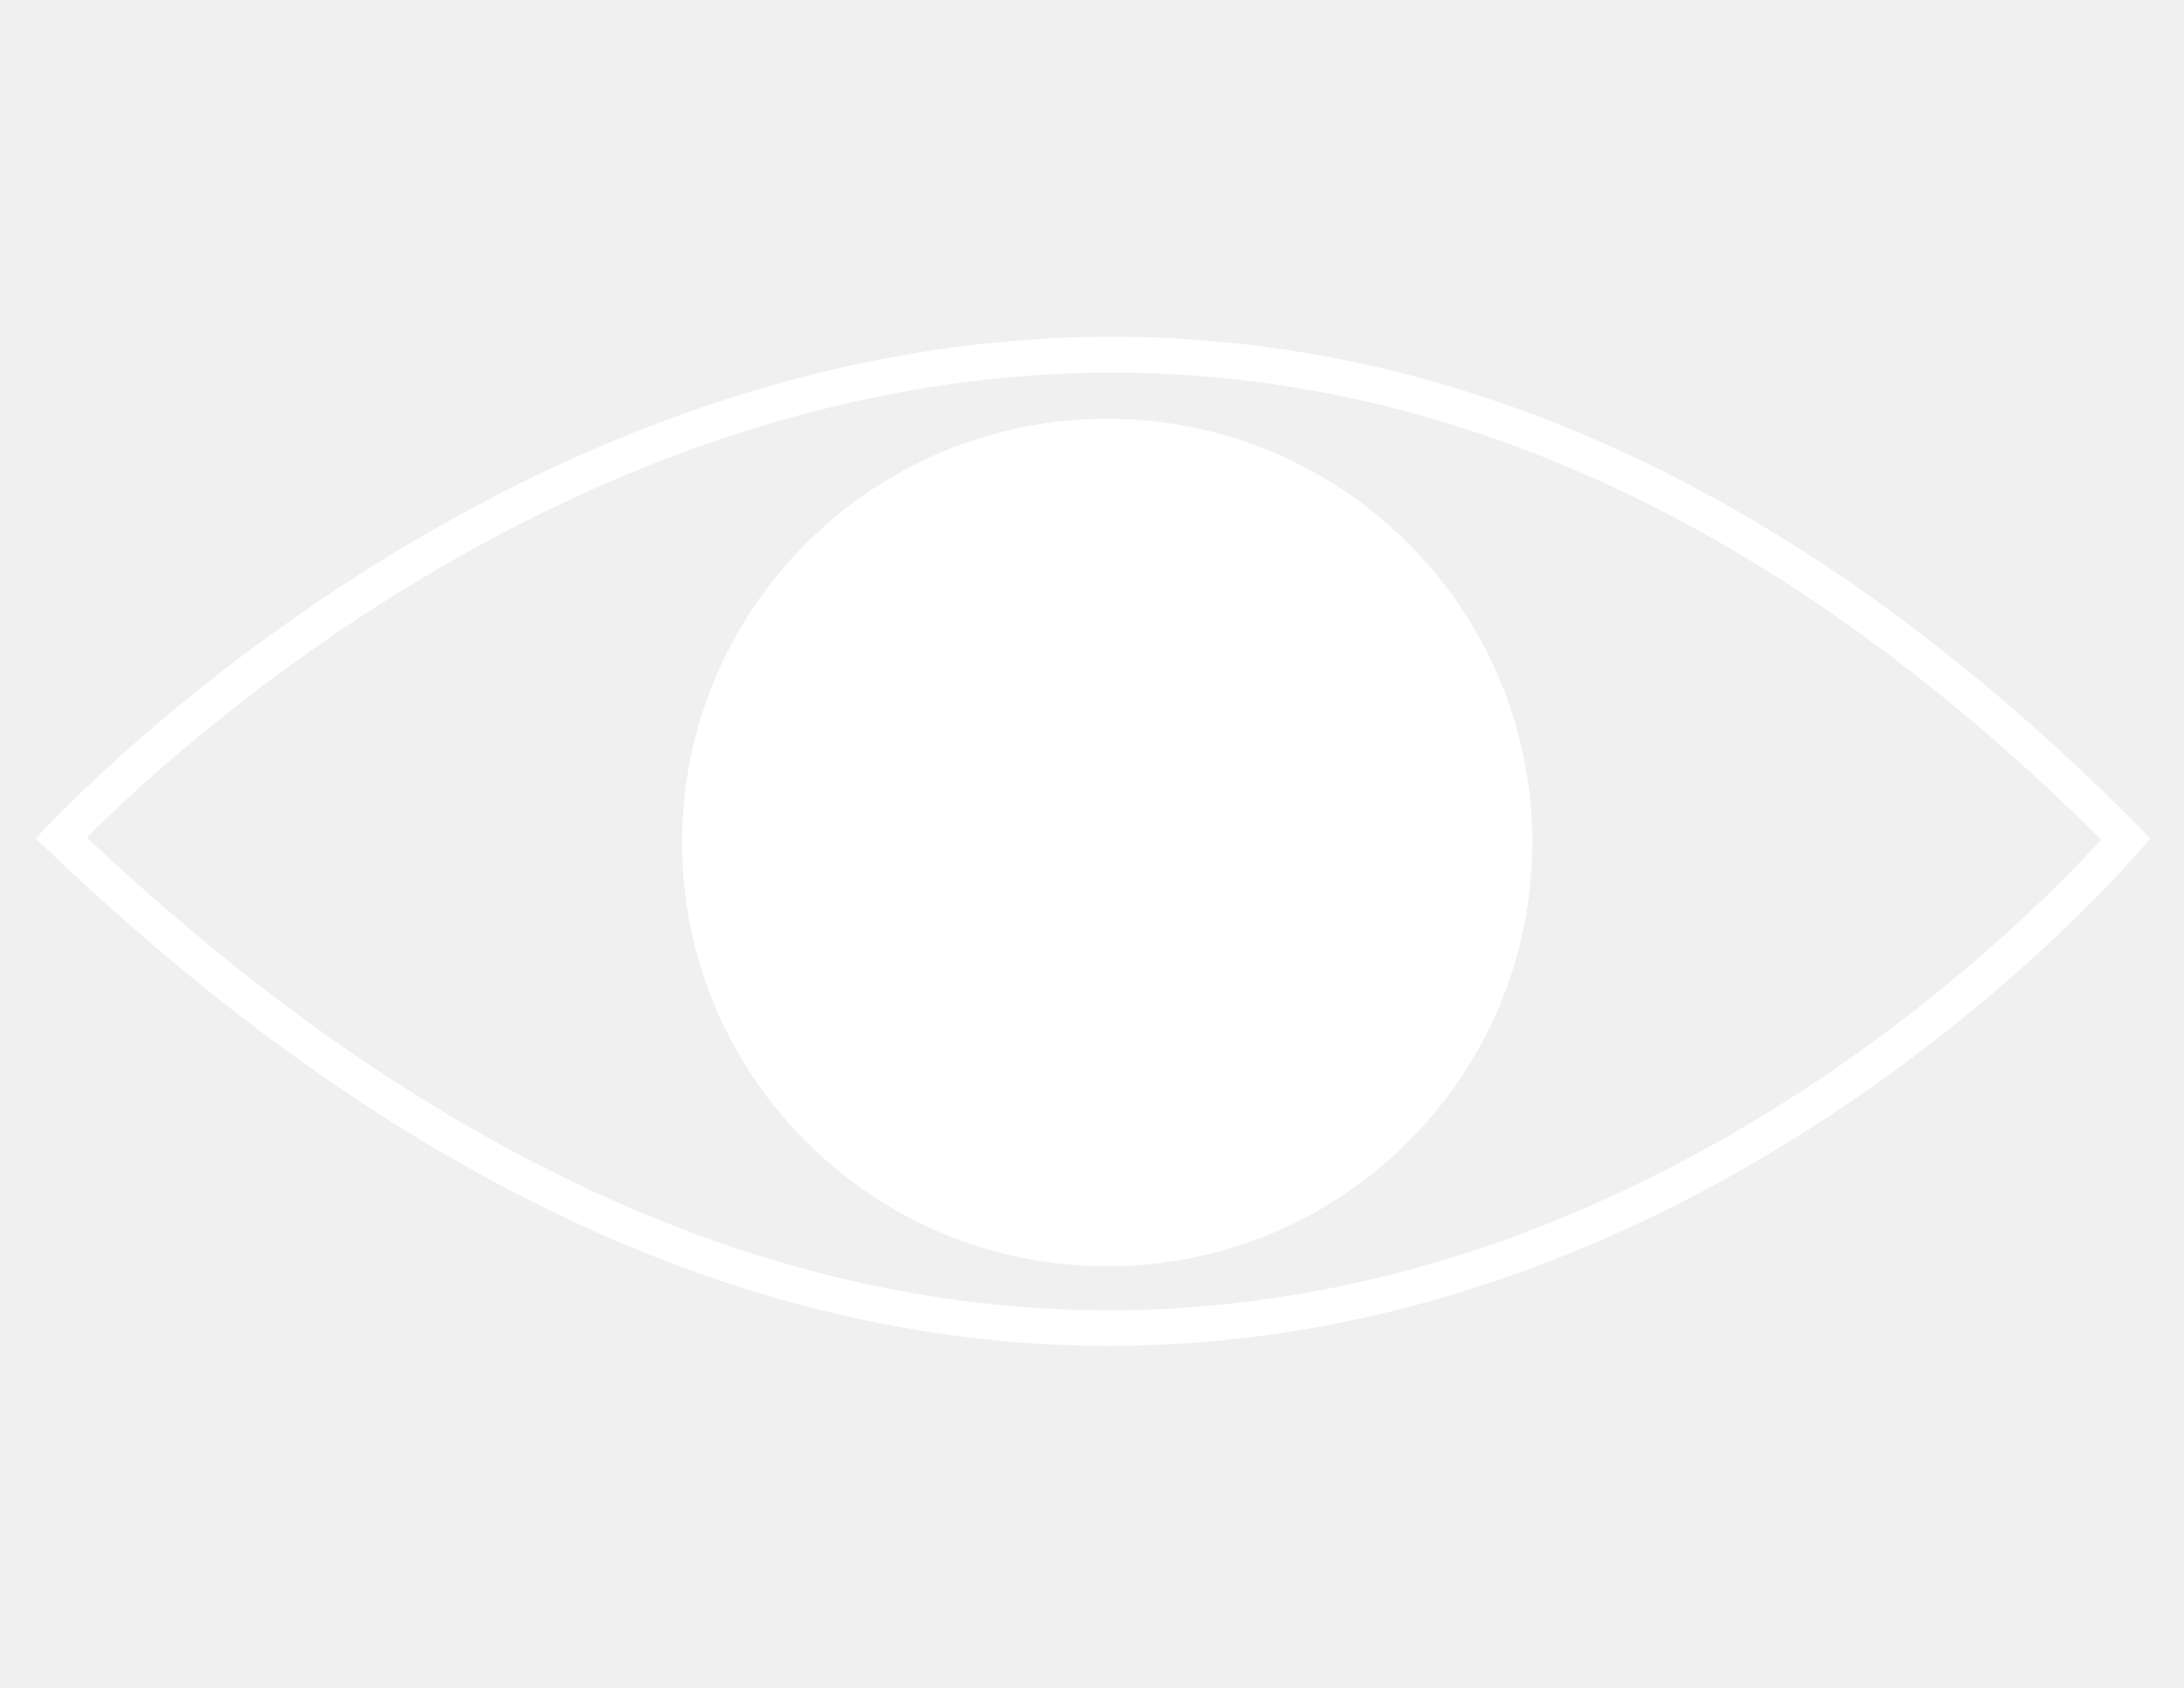
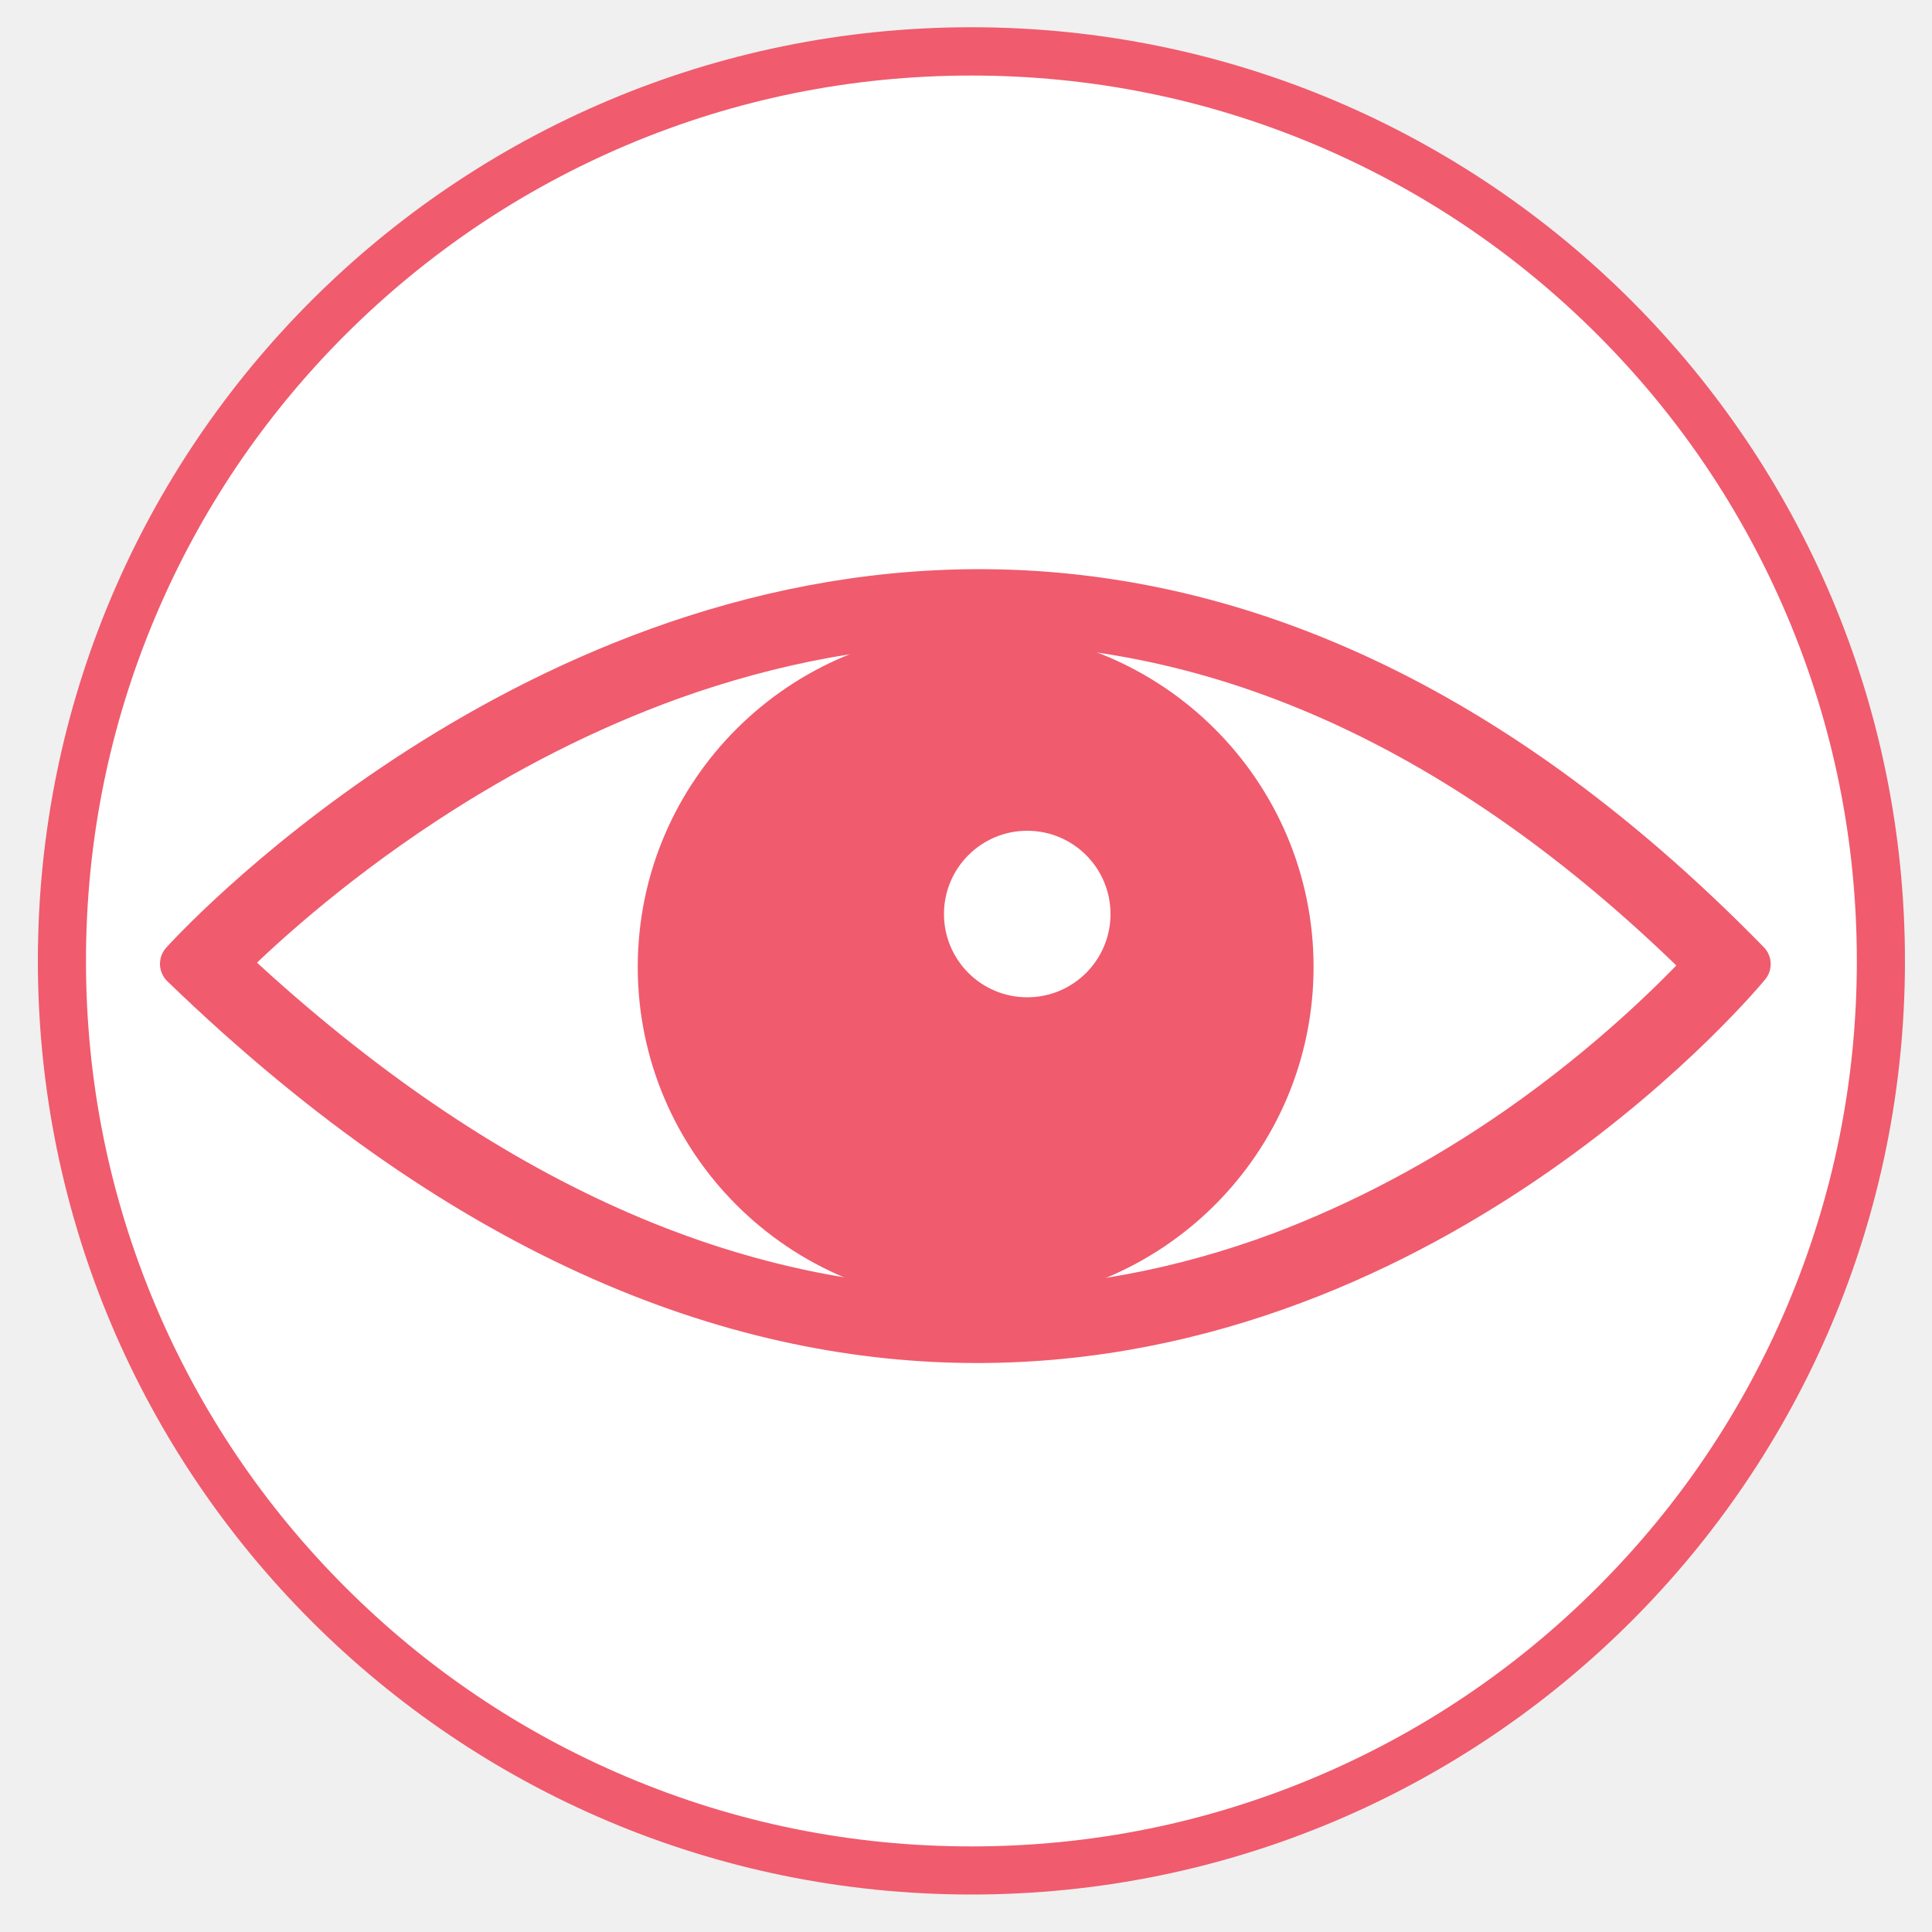
- <svg xmlns="http://www.w3.org/2000/svg" version="1.1" id="Layer_1" x="0px" y="0px" viewBox="-90 90 792 612" enable-background="new -90 90 792 612" xml:space="preserve">
+ <svg xmlns="http://www.w3.org/2000/svg" version="1.1" id="Layer_1" x="0px" y="0px" viewBox="-194 -104 1000 1000" enable-background="new -194 -104 1000 1000" xml:space="preserve">
  <g>
-     <path fill="#FFFFFF" d="M313.3,212.1v13c125.1,0,245.7,57,358.7,169.4c-14.1,15.3-46.8,48.5-94,81.3c-37.4,26-76.5,46.6-116.1,61.5   c-49.3,18.4-99.7,27.8-149.8,27.8c-125.2,0-249.8-57.7-370.6-171.4c15.2-15.3,49.8-47.5,98.7-79.7c39.3-25.8,79.9-46.4,120.8-61.2   c50.8-18.3,102.1-27.7,152.4-27.7L313.3,212.1 M313.3,212.1C86.1,212.1-77,394-77,394C65.7,532,198.5,578,312.1,578   c227.2,0,377.7-184,377.7-184C556.5,257.6,426.9,212.1,313.3,212.1L313.3,212.1z" />
+     <path fill="#FFFFFF" d="M308.8,864.1c-63.6,0-125.2-12.4-183.2-37C69.5,803.4,19.2,769.5-24.1,726.2   C-67.3,683-101.2,632.6-125,576.6c-24.5-58-37-119.7-37-183.2c0-63.6,12.4-125.2,37-183.2c23.7-56.1,57.7-106.4,100.9-149.6   C19.2,17.2,69.5-16.7,125.6-40.4c58-24.5,119.7-37,183.2-37c63.6,0,125.2,12.4,183.2,37c56.1,23.7,106.4,57.7,149.6,100.9   c43.2,43.2,77.2,93.6,100.9,149.6c24.5,58,37,119.7,37,183.2c0,63.6-12.4,125.2-37,183.2c-23.7,56.1-57.7,106.4-100.9,149.6   c-43.2,43.2-93.6,77.2-149.6,100.9C434,851.7,372.4,864.1,308.8,864.1z" />
+     <path fill="#F05B6E" d="M308.8-64.9c61.9,0,121.9,12.1,178.4,36c54.6,23.1,103.6,56.1,145.7,98.2c42.1,42.1,75.1,91.1,98.2,145.7   c23.9,56.5,36,116.5,36,178.4s-12.1,121.9-36,178.4c-23.1,54.6-56.1,103.6-98.2,145.7c-42.1,42.1-91.1,75.1-145.7,98.2   c-56.5,23.9-116.5,36-178.4,36s-121.9-12.1-178.4-36c-54.6-23.1-103.6-56.1-145.7-98.2c-42.1-42.1-75.1-91.1-98.2-145.7   c-23.9-56.5-36-116.5-36-178.4s12.1-121.9,36-178.4c23.1-54.6,56.1-103.6,98.2-145.7C26.9,27.2,75.9-5.8,130.4-28.9   C186.9-52.8,246.9-64.9,308.8-64.9 M308.8-89.9c-266.9,0-483.2,216.4-483.2,483.2S41.9,876.6,308.8,876.6s483.2-216.4,483.2-483.2   S575.7-89.9,308.8-89.9L308.8-89.9z" />
  </g>
-   <ellipse fill="#FFFFFF" stroke="#FFFFFF" stroke-width="0.3" stroke-miterlimit="10" cx="311.5" cy="395.5" rx="154" ry="153.5" />
-   <circle fill="#FFFFFF" stroke="#FFFFFF" stroke-width="0.3" stroke-miterlimit="10" cx="308.8" cy="394" r="80" />
-   <circle fill="#FFFFFF" stroke="#FFFFFF" stroke-width="0.3" stroke-miterlimit="10" cx="336.8" cy="369.5" r="29" />
+   <g>
+     <path fill="#FFFFFF" stroke="#F05B6E" stroke-width="25" stroke-linecap="round" stroke-linejoin="round" stroke-miterlimit="10" d="   M312.9,203.1v13.7c131.9,0,259.1,60.1,378.3,178.6c-14.9,16.1-49.4,51.1-99.1,85.7c-39.4,27.4-80.7,49.1-122.4,64.9   c-52,19.4-105.1,29.3-158,29.3c-132,0-263.4-60.8-390.8-180.8c16-16.1,52.5-50.1,104.1-84c41.4-27.2,84.3-48.9,127.4-64.5   c53.6-19.3,107.7-29.2,160.7-29.2L312.9,203.1 M312.9,203.1c-239.6,0-411.6,191.8-411.6,191.8C51.8,540.5,191.9,589,311.7,589   c239.6,0,398.3-194,398.3-194C569.4,251.1,432.7,203.1,312.9,203.1L312.9,203.1z" />
+   </g>
+   <ellipse fill="#F05B6E" stroke="#F05B6E" stroke-width="25" stroke-linecap="round" stroke-linejoin="round" stroke-miterlimit="10" cx="311" cy="396.5" rx="162.4" ry="161.9" />
+   <circle fill="#F05B6E" stroke="#F05B6E" stroke-width="25" stroke-linecap="round" stroke-linejoin="round" stroke-miterlimit="10" cx="308.2" cy="394.9" r="84.4" />
+   <circle fill="#FFFFFF" stroke="#FFFFFF" stroke-width="25" stroke-linecap="round" stroke-linejoin="round" stroke-miterlimit="10" cx="337.7" cy="369.1" r="30.6" />
</svg>
